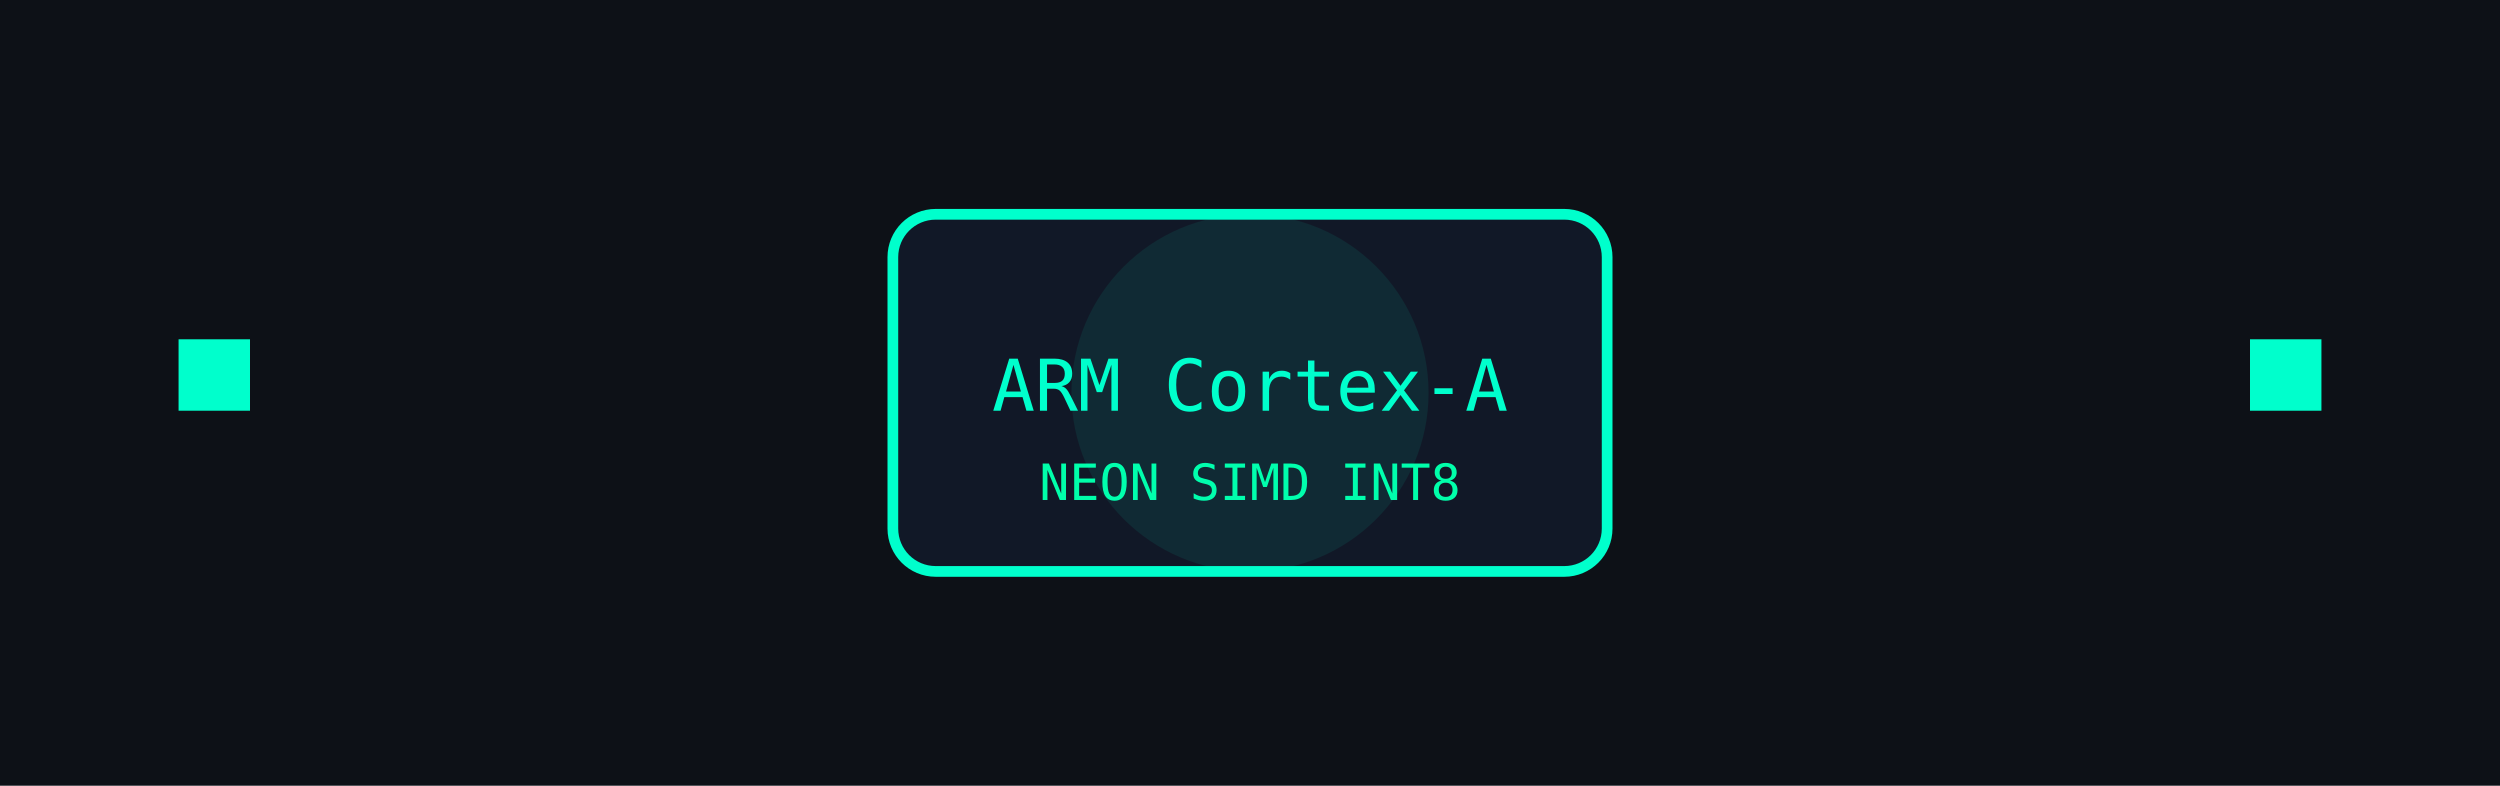
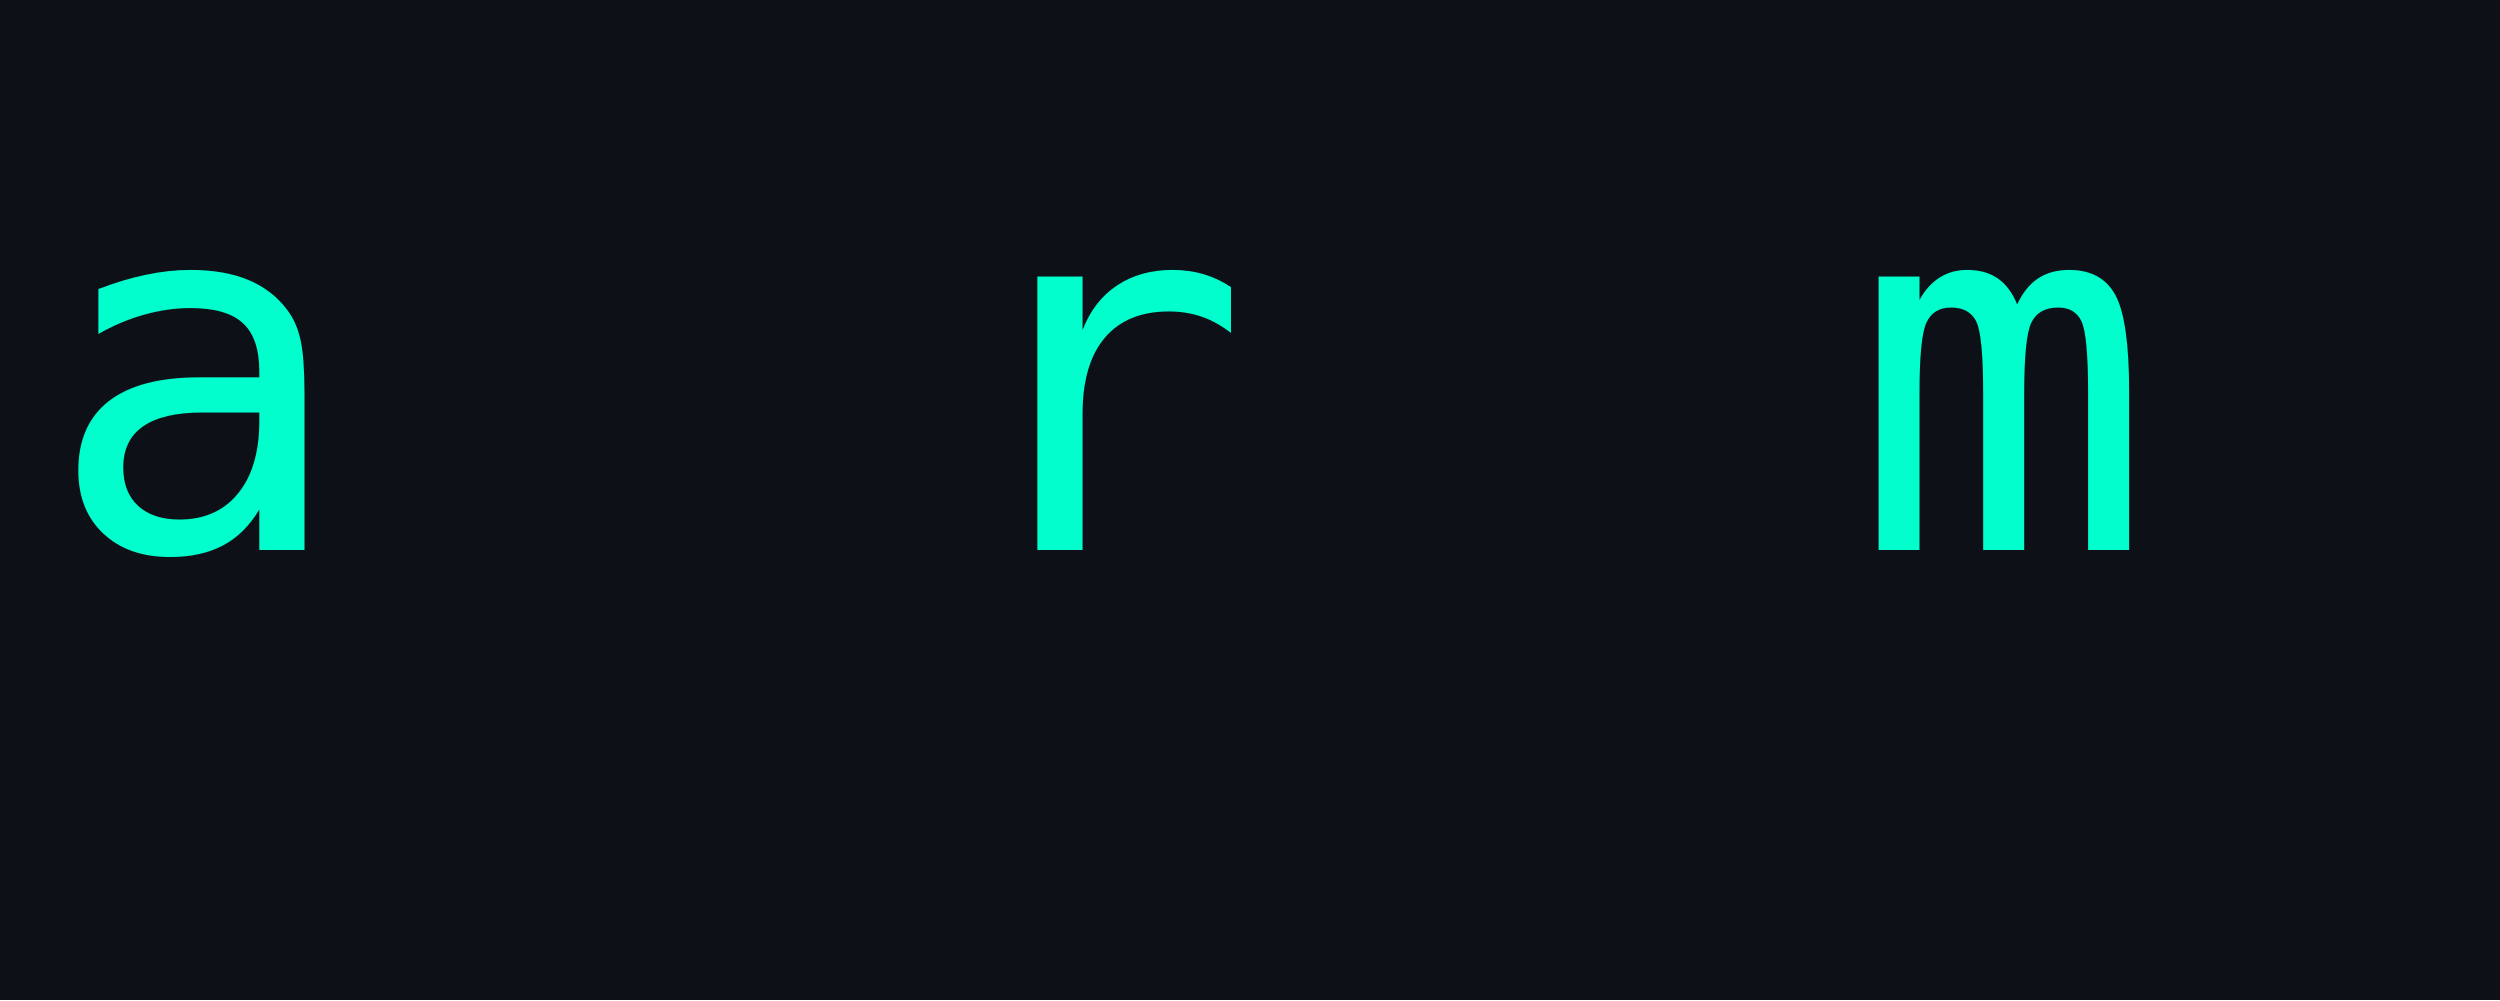
- <svg xmlns="http://www.w3.org/2000/svg" width="700" height="220" viewBox="0 0 700 220">
-   <rect width="700" height="220" fill="#0d1117" />
-   <rect x="250" y="60" width="200" height="100" rx="12" fill="#111827" stroke="#00ffcc" stroke-width="3" />
-   <text x="350" y="115" text-anchor="middle" fill="#00ffcc" font-size="20" font-family="monospace">
-     ARM Cortex-A
+ <svg xmlns="http://www.w3.org/2000/svg" width="300" height="120" viewBox="0 0 300 120">
+   <rect width="100%" height="100%" fill="#0d1117" />
+   <text x="50%" y="55%" text-anchor="middle" font-family="monospace" font-size="60" fill="#00ffcc">
+     <tspan opacity="0">a
+       <animate attributeName="opacity" values="0;1;1;0" keyTimes="0;0.2;0.6;1" dur="3s" repeatCount="indefinite" />
+     </tspan>
+     <tspan opacity="0">r
+       <animate attributeName="opacity" values="0;0;1;1;0" keyTimes="0;0.3;0.5;0.8;1" dur="3s" repeatCount="indefinite" />
+     </tspan>
+     <tspan opacity="0">m
+       <animate attributeName="opacity" values="0;0;0;1;1;0" keyTimes="0;0.4;0.6;0.8;0.9;1" dur="3s" repeatCount="indefinite" />
+     </tspan>
  </text>
-   <text x="350" y="140" text-anchor="middle" fill="#00ffaa" font-size="14" font-family="monospace">
-     NEON SIMD INT8
-   </text>
-   <rect x="50" y="95" width="20" height="20" fill="#00ffcc">
-     <animate attributeName="x" from="50" to="250" dur="1.5s" repeatCount="indefinite" />
-   </rect>
-   <rect x="630" y="95" width="20" height="20" fill="#00ffcc">
-     <animate attributeName="x" from="630" to="450" dur="1.5s" repeatCount="indefinite" />
-   </rect>
-   <circle cx="350" cy="110" r="50" fill="#00ffcc" opacity="0.08">
-     <animate attributeName="r" values="40;65;40" dur="2s" repeatCount="indefinite" />
-   </circle>
</svg>
